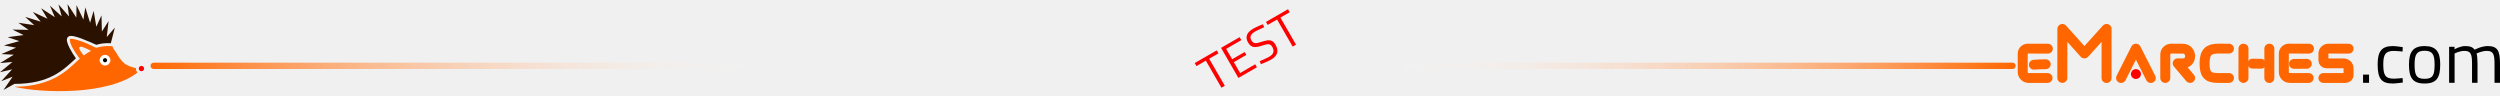
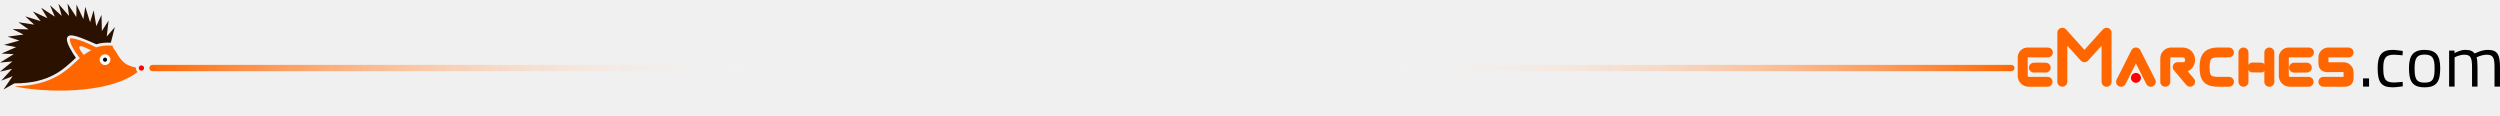
- <svg xmlns="http://www.w3.org/2000/svg" xmlns:xlink="http://www.w3.org/1999/xlink" version="1.1" id="svg1" width="210mm" height="8mm" viewBox="0 0 793.701 30.236" xml:space="preserve">
+ <svg xmlns="http://www.w3.org/2000/svg" xmlns:xlink="http://www.w3.org/1999/xlink" version="1.1" id="svg1" width="210mm" height="9.67mm" viewBox="0 0 793.701 36.547" xml:space="preserve">
  <defs id="defs1">
    <linearGradient id="linearGradient2">
      <stop style="stop-color:#ff6600;stop-opacity:1;" offset="0" id="stop2" />
      <stop style="stop-color:#ffffff;stop-opacity:0;" offset="0.33" id="stop4" />
      <stop style="stop-color:#ffffff;stop-opacity:0;" offset="0.66" id="stop5" />
      <stop style="stop-color:#ff6600;stop-opacity:1;" offset="1" id="stop3" />
    </linearGradient>
-     <linearGradient xlink:href="#linearGradient2" id="linearGradient3" x1="150.174" y1="-243.379" x2="742.332" y2="-243.379" gradientUnits="userSpaceOnUse" />
+     <linearGradient xlink:href="#linearGradient2" id="linearGradient3" x1="150.174" y1="-243.379" x2="742.332" y2="-243.379" gradientUnits="userSpaceOnUse" gradientTransform="translate(-0.3792057,1.998791)" />
  </defs>
-   <g id="g1" transform="translate(-102.3842,264.2846)" style="fill:#ffffff">
-     <g id="g17" transform="matrix(0.08026488,0,0,0.08026488,44.50873,-211.7832)" style="stroke-width:1.308">
+   <g id="g1" transform="translate(-102.3842,262.9823)" style="fill:#ffffff">
+     <g id="g17" transform="matrix(0.08026488,0,0,0.08026488,44.50873,-210.6494)" style="stroke-width:1.308">
      <path style="fill:#2b1100;fill-rule:evenodd;stroke:none;stroke-width:13.078;stroke-linecap:round;stroke-linejoin:round;stroke-miterlimit:10;stroke-dasharray:none" d="m 988.041,-637.877 6.222,48.945 -42.042,-47.871 12.941,47.599 -46.589,-42.356 19.41,45.325 -54.206,-35.228 24.961,41.377 -57.791,-26.553 31.096,38.195 -61.318,-18.933 35.806,32.849 -62.836,-9.523 40.369,28.106 -63.678,-1.171 43.861,21.775 -63.015,8.247 46.498,15.557 -61.26,16.978 48.247,9.032 -58.309,25.376 49.061,2.344 -54.229,33.27 48.908,-4.539 -49.09,40.541 47.801,-11.332 -42.825,47 44.877,-17.845 -36.066,52.565 42.845,-24.131 c 139.956,0 194.169,-55.256 243.583,-101.074 -7.872,-11.193 -17.322,-25.784 -24.703,-40.225 -4.597,-8.994 -8.293,-17.634 -10.013,-25.242 -0.86,-3.804 -1.261,-7.371 -0.766,-10.822 0.485,-3.38 2.11,-6.839 5.076,-9.051 2.795,-2.256 5.993,-3.239 9.559,-3.438 3.613,-0.202 7.595,0.376 11.888,1.171 8.586,1.59 18.783,4.813 29.875,8.906 19.193,7.082 40.774,16.701 59.932,25.186 16.399,-5.076 35.003,-7.563 57.271,-6.238 l 15.995,-61.789 -32.044,37.396 7.279,-63.42 -26.549,41.511 -1.578,-63.821 -20.542,44.821 -10.403,-62.98 -14.132,47.256 -19.026,-60.913 -7.448,48.774 -27.28,-57.659 -0.62,49.337 z" id="path23-8" />
      <path style="fill:#ff0000;fill-rule:evenodd;stroke:none;stroke-width:13.079;stroke-linecap:round;stroke-linejoin:round;stroke-miterlimit:10" d="m 1290.879,-382.957 c 0,5.79 -4.693,10.483 -10.483,10.483 -5.79,1e-5 -10.483,-4.693 -10.483,-10.483 0,-5.79 4.693,-10.483 10.483,-10.483 5.79,-1e-5 10.483,4.693 10.483,10.483 z" id="path11" />
      <path id="path7" style="fill:#ff6600;fill-opacity:1;fill-rule:evenodd;stroke:none;stroke-width:1.308;stroke-linecap:round;stroke-linejoin:round;stroke-miterlimit:10;stroke-dasharray:none" d="m 997.302,-494.026 c 1.012,11.137 8.606,26.031 16.963,39.856 1.27,2.102 5.873,10.513 16.075,23.915 l 6.375,8.374 -7.84,7.02 c -37.87,33.912 -96.915,101.707 -246.92,103.895 l -1.502,-0.016 c 0.103,0.316 0.207,0.631 0.312,0.946 104.191,23.556 366.871,34.323 484.385,-57.194 -4.095,-3.969 -6.635,-9.533 -6.635,-15.728 0,-0.598 0.032,-1.188 0.078,-1.774 -16.246,-3.596 -34.366,-9.27 -45.984,-19.136 -22.919,-19.462 -31.16,-45.305 -41.441,-54.625 -1.924,-5.089 -3.776,-9.09 -5.616,-12.761 l -7.23,-0.496 c -18.723,-1.286 -36.287,1.098 -53.103,5.847 l -4.3,1.215 -3.98,-2.032 c -41.657,-21.269 -60.081,-25.847 -60.081,-25.847 -7.249,-2.503 -14.183,-4.582 -20.445,-5.99 -3.458,-0.778 -6.596,-1.175 -9.349,-1.618 -8.486,-1.365 -10.392,0.676 -9.763,6.148 z m 43.491,24.794 c 8.895,-0.128 24.625,8.933 40.578,16.037 -11.647,6.295 -18.669,11.221 -28.936,18.457 0,0 -23.261,-26.691 -16.627,-32.8 1.244,-1.145 2.933,-1.664 4.986,-1.694 z" />
      <path id="path9" style="fill:#000000;fill-rule:evenodd;stroke:#ffffff;stroke-width:13.078;stroke-linecap:round;stroke-linejoin:round;stroke-miterlimit:10" d="m 1151.26,-415.98 a 14.731,14.731 0 0 1 -14.731,14.731 14.731,14.731 0 0 1 -14.732,-14.731 14.731,14.731 0 0 1 14.732,-14.731 14.731,14.731 0 0 1 14.731,14.731 z" />
    </g>
-     <g id="g3" transform="matrix(0.8256293,0,0,0.8143213,218.0748,-48.83458)" style="stroke-width:1.22">
+     <g id="g3" transform="matrix(0.8256293,0,0,0.8143213,218.0748,-46.32281)" style="stroke-width:1.22">
      <g id="g45-0" transform="matrix(0.1492728,0,0,0.1492728,541.9251,-257.2254)" style="stroke:#ff6600;stroke-width:0.858">
        <path style="fill:none;fill-rule:evenodd;stroke:#ff6600;stroke-width:25.729;stroke-linecap:round;stroke-linejoin:round;stroke-miterlimit:10;stroke-dasharray:none;stroke-dashoffset:2.6;paint-order:fill markers stroke" d="m 743.473,154.321 0.067,-128.058 56.841,64.129 57.107,-64.129 -0.067,128.325" id="path34-6" />
        <path style="fill:none;fill-rule:evenodd;stroke:#ff6600;stroke-width:25.729;stroke-linecap:round;stroke-linejoin:round;stroke-miterlimit:10;stroke-dasharray:none;stroke-dashoffset:2.6;paint-order:fill markers stroke" d="m 705.375,154.429 -48.583,1e-5 a 15.342,15.342 45 0 1 -15.342,-15.342 l -8e-5,-48.423 A 12.913,12.913 135.071 0 1 654.395,77.751 l 51.779,0.128" id="path35-2" />
        <path style="fill:none;fill-rule:evenodd;stroke:#ff6600;stroke-width:25.729;stroke-linecap:round;stroke-linejoin:round;stroke-miterlimit:10;stroke-dasharray:none;stroke-dashoffset:2.6;paint-order:fill markers stroke" d="m 1072.599,154.389 -31.923,-38.315 h 14 c 24.329,0 23.836,-38.195 -1.135,-38.195 l -29.525,-0.131 a 15.274,15.274 135.127 0 0 -15.342,15.274 l 2e-4,61.368" id="path36-6" />
        <path style="fill:none;fill-rule:evenodd;stroke:#ff6600;stroke-width:25.729;stroke-linecap:round;stroke-linejoin:round;stroke-miterlimit:10;stroke-dasharray:none;stroke-dashoffset:2.6;paint-order:fill markers stroke" d="m 1172.615,77.799 -27.41,-0.08 c -23.884,0 -35.302,8.467 -35.304,38.355 0,29.888 8.576,38.355 35.304,38.355 h 27.57" id="path37-1" />
        <path style="fill:none;fill-rule:evenodd;stroke:#ff6600;stroke-width:25.729;stroke-linecap:round;stroke-linejoin:round;stroke-miterlimit:10;stroke-dasharray:none;stroke-dashoffset:2.6;paint-order:fill markers stroke" d="m 1276.763,77.759 -0.04,76.83" id="path52-8" />
        <path style="fill:none;fill-rule:evenodd;stroke:#ff6600;stroke-width:25.729;stroke-linecap:round;stroke-linejoin:round;stroke-miterlimit:10;stroke-dasharray:none;stroke-dashoffset:2.6;paint-order:fill markers stroke" d="m 1210.073,154.429 0.04,-76.67" id="path51-7" />
        <path style="fill:none;fill-rule:evenodd;stroke:#ff6600;stroke-width:25.729;stroke-linecap:round;stroke-linejoin:round;stroke-miterlimit:10;stroke-dasharray:none;stroke-dashoffset:2.6;paint-order:fill markers stroke" d="m 971.375,154.549 -38.394,-76.829 -38.195,76.789" id="path46-9" />
        <path style="fill:none;fill-rule:evenodd;stroke:#ff0000;stroke-width:25.729;stroke-linecap:round;stroke-linejoin:round;stroke-miterlimit:10;stroke-dasharray:none;stroke-dashoffset:2.6;paint-order:fill markers stroke" d="m 933.081,144.135 v 0" id="path44-2" />
        <path id="path45-0" style="fill:none;fill-rule:evenodd;stroke:#ff6600;stroke-width:25.729;stroke-linecap:round;stroke-linejoin:round;stroke-miterlimit:10;stroke-dasharray:none;stroke-dashoffset:2.6;paint-order:fill markers stroke" d="m 1416.085,154.429 57.084,-1e-5 a 7.639,7.639 135 0 0 7.639,-7.639 v -17.611 a 12.945,12.945 45 0 0 -12.945,-12.945 h -44.076 a 7.703,7.703 45 0 1 -7.703,-7.703 V 90.664 a 12.913,12.913 135.071 0 1 12.945,-12.913 l 51.779,0.128" />
        <path style="fill:none;fill-rule:evenodd;stroke:#ff6600;stroke-width:25.729;stroke-linecap:round;stroke-linejoin:round;stroke-miterlimit:10;stroke-dasharray:none;stroke-dashoffset:2.6;paint-order:fill markers stroke" d="m 1377.987,154.413 -48.583,1e-5 a 15.342,15.342 0 0 1 -15.342,-15.342 l -10e-5,-48.423 a 12.913,12.913 0 0 1 12.945,-12.913 l 51.779,0.128" id="path49-2" />
-         <path style="fill:none;fill-rule:evenodd;stroke:#ff6600;stroke-width:25.729;stroke-linecap:round;stroke-linejoin:round;stroke-miterlimit:10;stroke-dasharray:none;stroke-dashoffset:2.6;paint-order:fill markers stroke" d="m 1373.172,117.398 c -10.505,0.075 -21.505,0.135 -32.795,0.171 m -85.232,-0.293 c -7.336,-0.085 -14.584,-0.189 -21.689,-0.314 M 700.642,118.542 c -10.583,0.006 -20.708,0.451 -30.374,1.231" id="path55-3" />
+         <path style="fill:none;fill-rule:evenodd;stroke:#ff6600;stroke-width:25.729;stroke-linecap:round;stroke-linejoin:round;stroke-miterlimit:10;stroke-dasharray:none;stroke-dashoffset:2.6;paint-order:fill markers stroke" d="m 1373.172,117.39 c -10.505,0.075 -21.505,0.135 -32.795,0.171 m -85.232,-0.285 c -7.336,-0.085 -14.584,-0.189 -21.689,-0.314 m -532.815,0.514 c -10.583,0.006 -20.708,-0.78 -30.374,0" id="path55-3" />
      </g>
      <path style="font-size:28.07px;line-height:0;font-family:Titillium;-inkscape-font-specification:'Titillium, Normal';text-align:end;letter-spacing:0px;word-spacing:0px;text-anchor:end;fill:#000000;fill-rule:evenodd;stroke-width:0.254;stroke-linecap:square;stroke-miterlimit:10;stroke-dashoffset:2.6" d="m 768.544,-232.299 h 2.302 v -3.2 h -2.302 z m 11.453,-14.316 c -4.182,0 -5.839,1.965 -5.839,7.046 0,5.502 1.319,7.551 5.782,7.551 1.291,0 3.902,-0.393 3.902,-0.393 l -0.084,-1.74 c 0,0 -2.246,0.253 -3.312,0.253 -3.481,0 -4.126,-1.516 -4.126,-5.67 0,-3.761 0.87,-5.165 4.098,-5.165 1.067,0 3.312,0.253 3.312,0.253 l 0.084,-1.712 c 0,0 -2.526,-0.421 -3.818,-0.421 z m 12.211,0 c -4.435,0 -6.007,2.302 -6.007,7.13 0,5.109 1.291,7.467 6.007,7.467 4.744,0 6.007,-2.358 6.007,-7.467 0,-4.828 -1.544,-7.13 -6.007,-7.13 z m 0,12.772 c -3.312,0 -3.846,-1.656 -3.846,-5.642 0,-3.902 0.87,-5.305 3.846,-5.305 3.004,0 3.846,1.404 3.846,5.305 0,3.986 -0.505,5.642 -3.846,5.642 z m 11.537,1.544 v -11.396 c 0,0 1.768,-1.039 3.761,-1.039 2.554,0 2.947,1.319 2.947,5.193 v 7.242 h 2.105 v -7.298 c 0,-1.684 -0.112,-3.453 -0.365,-4.098 0,0 1.881,-1.039 3.958,-1.039 2.526,0 2.947,1.375 2.947,5.081 v 7.354 h 2.105 v -7.411 c 0,-5.081 -0.926,-6.905 -4.744,-6.905 -2.498,0 -4.997,1.432 -4.997,1.432 -0.73,-1.011 -1.768,-1.432 -3.649,-1.432 -1.993,0 -4.098,1.263 -4.098,1.263 v -0.982 h -2.077 v 14.035 z" id="text3" aria-label=".com" />
    </g>
-     <path style="baseline-shift:baseline;display:inline;overflow:visible;vector-effect:none;fill-rule:evenodd;stroke-linecap:round;stroke-linejoin:round;stroke-miterlimit:10;stroke-dashoffset:2.6;enable-background:accumulate;stop-color:#000000;stop-opacity:1;opacity:1;fill:url(#linearGradient3)" d="m 151.174,-244.379 a 1,1 0 0 0 -1,1 1,1 0 0 0 1,1 h 590.158 a 1,1 0 0 0 1,-1 1,1 0 0 0 -1,-1 z" id="path3" />
-     <path d="m 535.726,30.606 h 3.415 v 9.989 h 1.219 v -9.989 h 3.383 v -1.106 h -8.017 z m 9.588,9.989 h 6.75 v -1.09 h -5.515 v -4.008 h 4.553 v -1.074 h -4.553 v -3.832 h 5.515 v -1.09 h -6.75 z m 15.151,-10.951 c 0,0 -2.036,-0.321 -3.351,-0.321 -2.164,0 -3.575,0.834 -3.575,2.982 0,2.116 1.154,2.662 3.447,3.159 1.812,0.353 2.469,0.705 2.469,1.956 0,1.539 -0.802,2.229 -2.373,2.229 -1.138,0 -3.319,-0.289 -3.319,-0.289 l -0.128,1.026 c 0,0 2.197,0.353 3.511,0.353 2.197,0 3.543,-0.962 3.543,-3.415 0,-1.94 -0.978,-2.485 -3.191,-2.982 -1.94,-0.433 -2.71,-0.673 -2.71,-2.116 0,-1.251 0.834,-1.812 2.405,-1.812 0.93,0 3.159,0.273 3.159,0.273 z m 1.202,0.962 h 3.415 v 9.989 h 1.219 v -9.989 h 3.383 v -1.106 h -8.017 z" id="text5" style="font-size:16.033px;line-height:0;font-family:Titillium;-inkscape-font-specification:'Titillium, Normal';text-align:end;letter-spacing:0px;word-spacing:0px;text-anchor:end;fill:#ff0000;fill-rule:evenodd;stroke-width:2;stroke-linecap:round;stroke-linejoin:round;stroke-miterlimit:10;stroke-dashoffset:2.6" transform="matrix(0.8717746,-0.5033193,0.4967026,0.8603141,0,0)" aria-label="TEST" />
+     <path style="baseline-shift:baseline;display:inline;overflow:visible;opacity:1;vector-effect:none;fill:url(#linearGradient3);fill-rule:evenodd;stroke-linecap:round;stroke-linejoin:round;stroke-miterlimit:10;stroke-dashoffset:2.6;enable-background:accumulate;stop-color:#000000;stop-opacity:1" d="m 150.795,-242.38 a 1,1 0 0 0 -1,1 1,1 0 0 0 1,1 h 590.158 a 1,1 0 0 0 1,-1 1,1 0 0 0 -1,-1 z" id="path3" />
  </g>
</svg>
